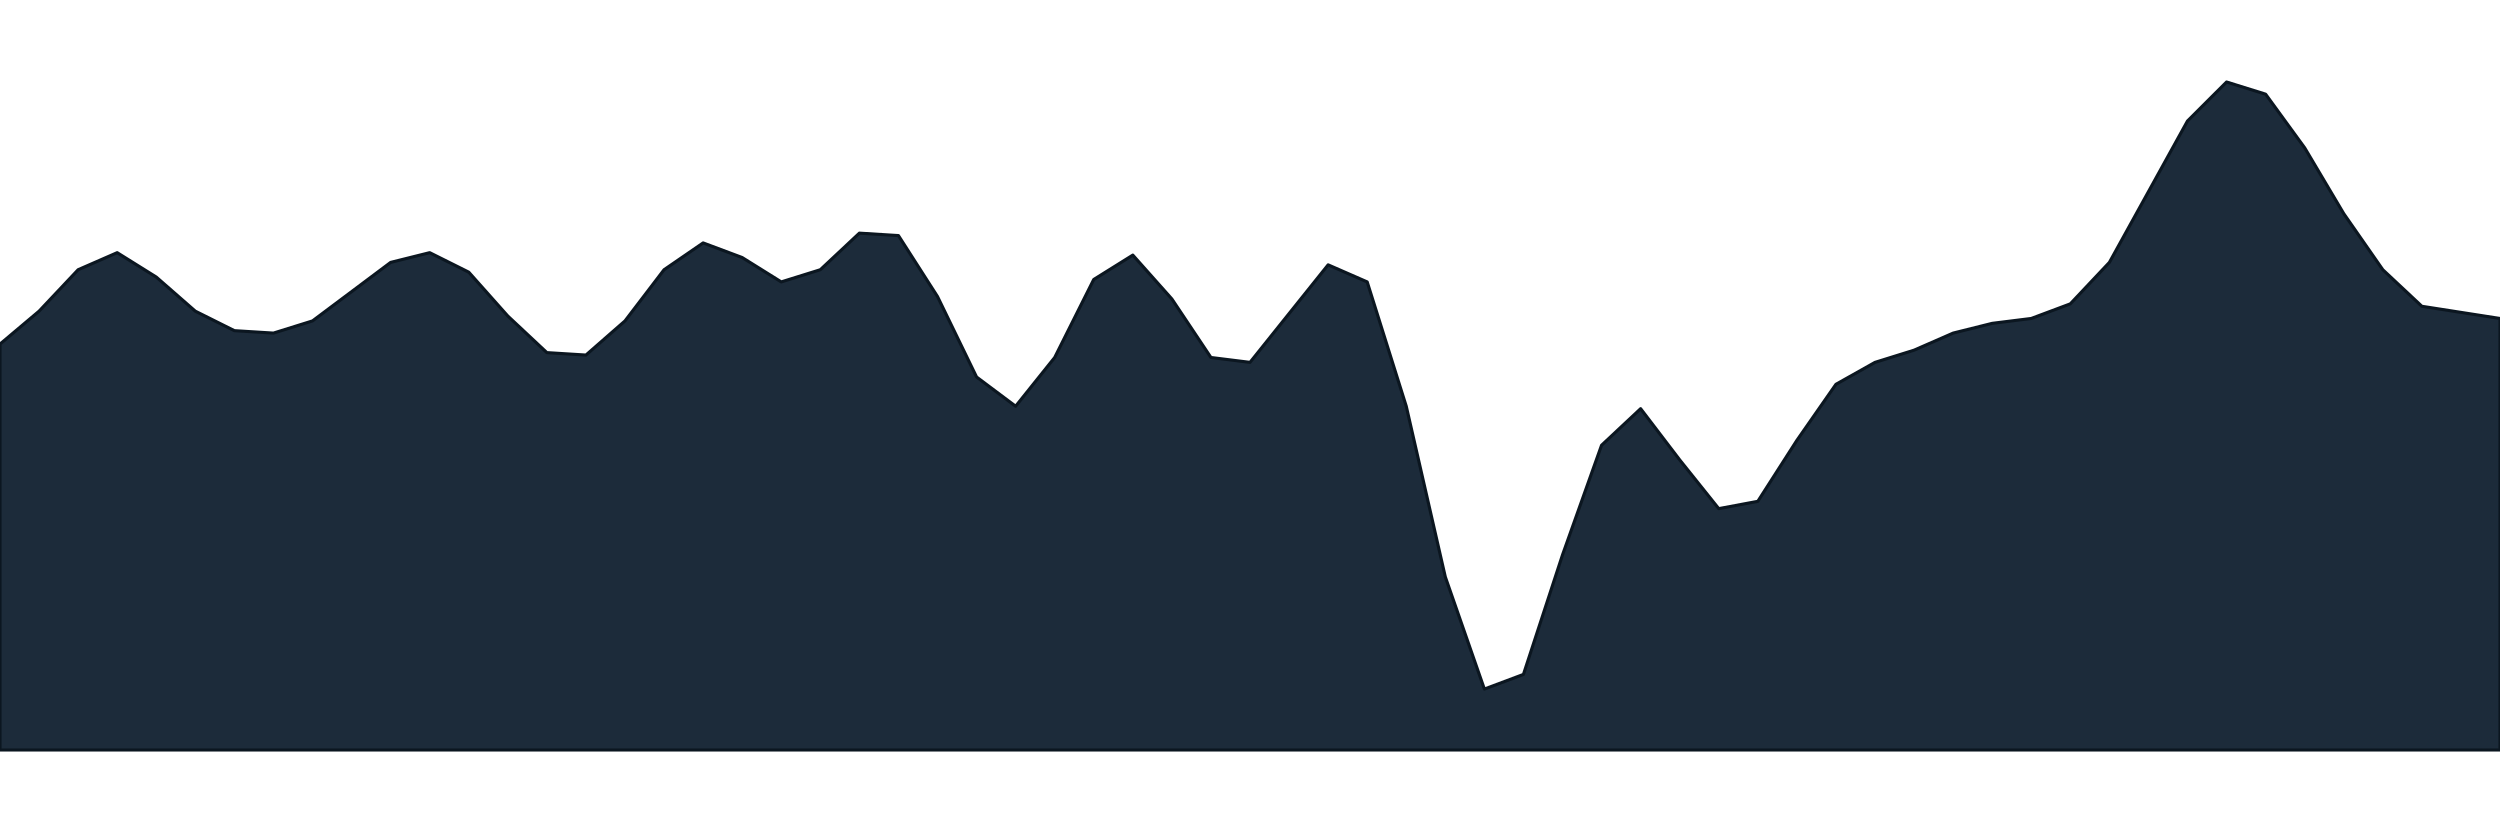
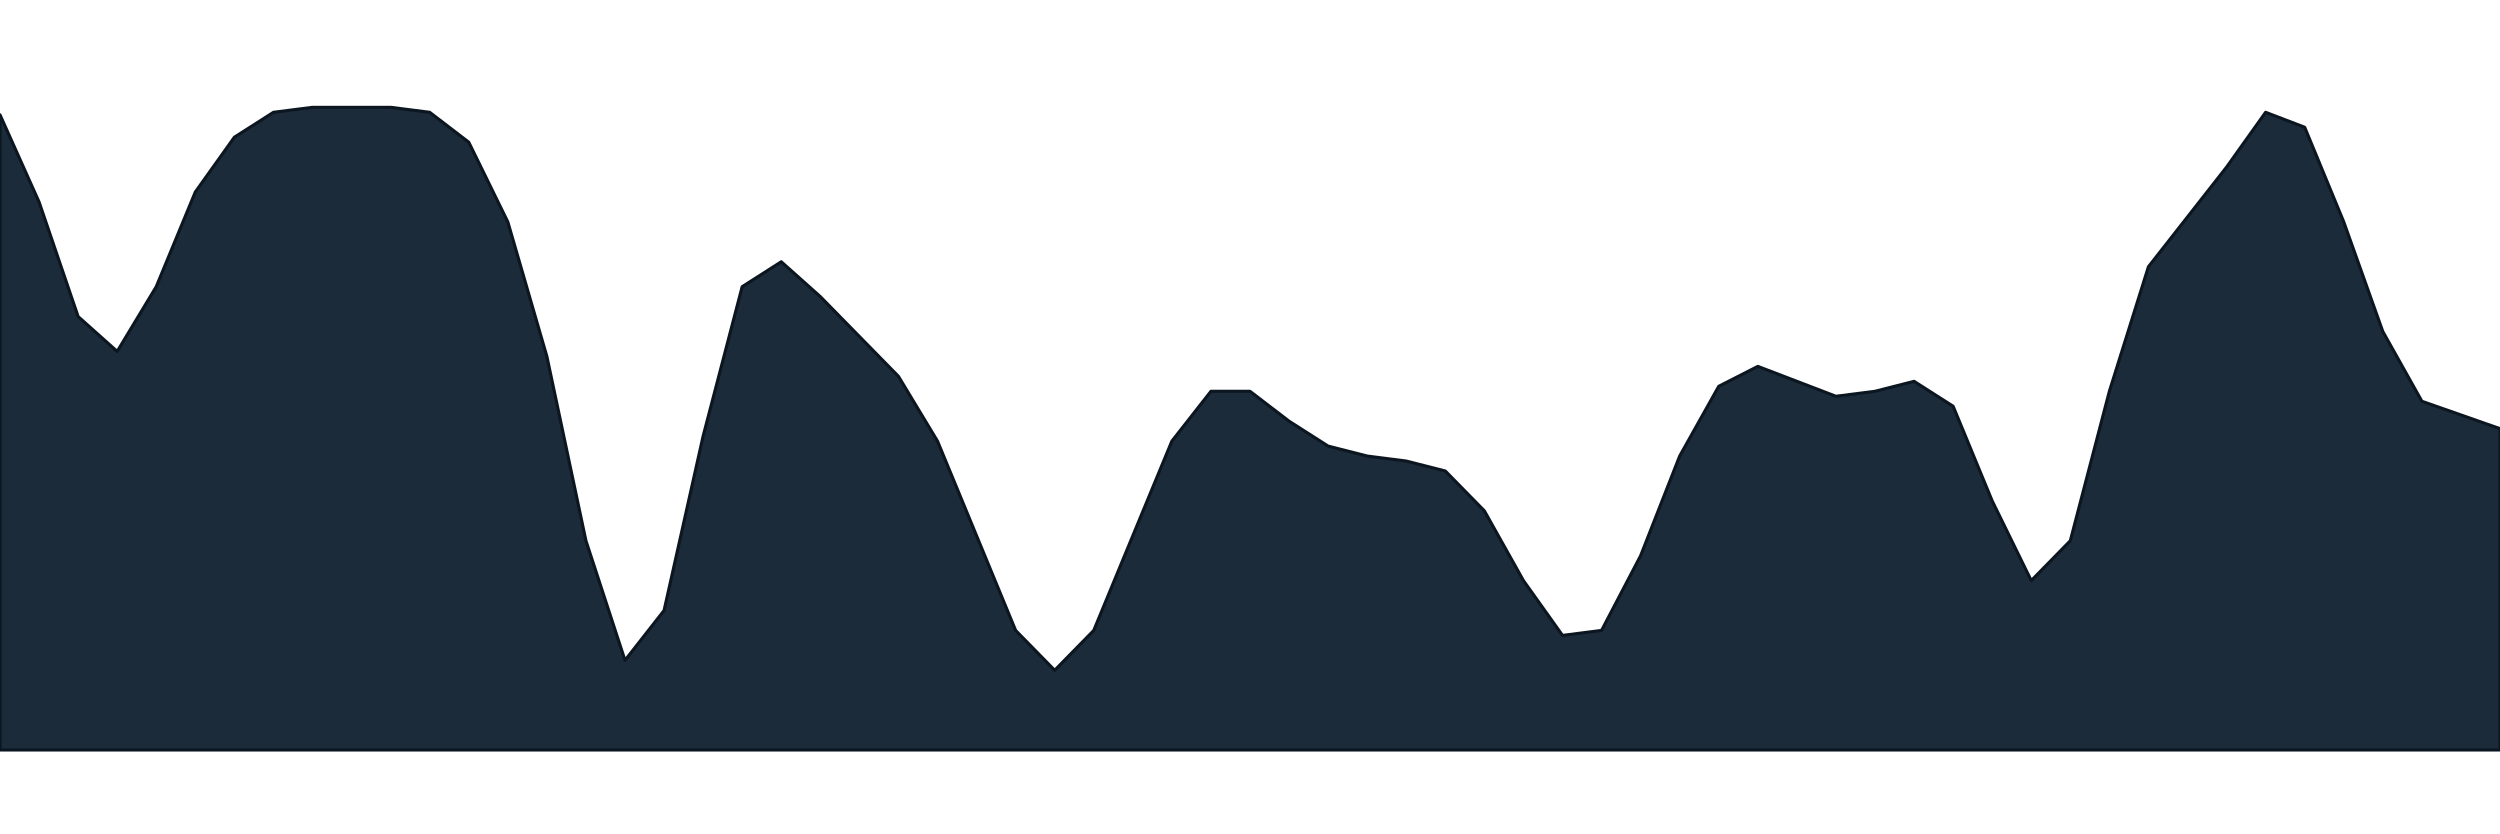
<svg xmlns="http://www.w3.org/2000/svg" viewBox="0 0 1200 400" role="img" aria-label="Silhouette of spk-6.8 from W">
-   <path d="M0 360 L0 165.16 L18.75 149.36 L37.5 129.47 L56.25 121.28 L75 132.98 L93.75 149.36 L112.5 158.72 L131.25 159.89 L150 154.04 L168.75 140 L187.5 125.96 L206.25 121.28 L225 130.64 L243.75 151.7 L262.5 169.26 L281.25 170.43 L300 154.04 L318.75 129.47 L337.5 116.6 L356.25 123.62 L375 135.32 L393.75 129.47 L412.5 111.91 L431.25 113.08 L450 142.34 L468.75 180.96 L487.5 195 L506.25 171.6 L525 134.15 L543.75 122.45 L562.5 143.51 L581.25 171.6 L600 173.94 L618.75 150.53 L637.5 127.13 L656.25 135.32 L675 195 L693.75 276.92 L712.5 330.75 L731.25 323.72 L750 266.38 L768.75 213.72 L787.5 196.17 L806.25 220.74 L825 244.15 L843.75 240.64 L862.5 211.38 L881.25 184.47 L900 173.94 L918.75 168.09 L937.5 159.89 L956.25 155.21 L975 152.87 L993.75 145.85 L1012.5 125.96 L1031.25 92.02 L1050 58.08 L1068.75 39.36 L1087.5 45.21 L1106.25 70.96 L1125 102.55 L1143.75 129.47 L1162.5 147.02 L1200 152.87 L1200 360 L1200 360 L0 360 Z" fill="#1c2b3a" fill-opacity="1" stroke="#0b1620" stroke-width="1.5" stroke-linejoin="round" />
+   <path d="M0 360 L0 55.11 L18.75 96.96 L37.5 151.96 L56.25 168.69 L75 137.61 L93.75 92.17 L112.5 65.87 L131.25 53.91 L150 51.52 L168.75 51.52 L187.5 51.52 L206.25 53.91 L225 68.26 L243.75 106.52 L262.5 171.09 L281.25 259.56 L300 316.96 L318.75 293.04 L337.5 209.35 L356.25 137.61 L375 125.65 L393.75 142.39 L412.5 161.52 L431.25 180.65 L450 211.74 L468.75 257.17 L487.5 302.61 L506.25 321.74 L525 302.61 L543.75 257.17 L562.5 211.74 L581.25 187.83 L600 187.83 L618.75 202.17 L637.5 214.13 L656.25 218.91 L675 221.31 L693.75 226.09 L712.5 245.22 L731.25 278.69 L750 305 L768.75 302.61 L787.5 266.74 L806.25 218.91 L825 185.43 L843.75 175.87 L862.5 183.04 L881.25 190.22 L900 187.83 L918.75 183.04 L937.5 195 L956.25 240.44 L975 278.7 L993.75 259.56 L1012.5 187.82 L1031.25 128.04 L1050 104.13 L1068.75 80.22 L1087.5 53.91 L1106.25 61.09 L1125 106.52 L1143.75 159.13 L1162.5 192.61 L1200 205.76 L1200 360 L1200 360 L0 360 Z" fill="#1c2b3a" fill-opacity="1" stroke="#0b1620" stroke-width="1.5" stroke-linejoin="round" />
</svg>
